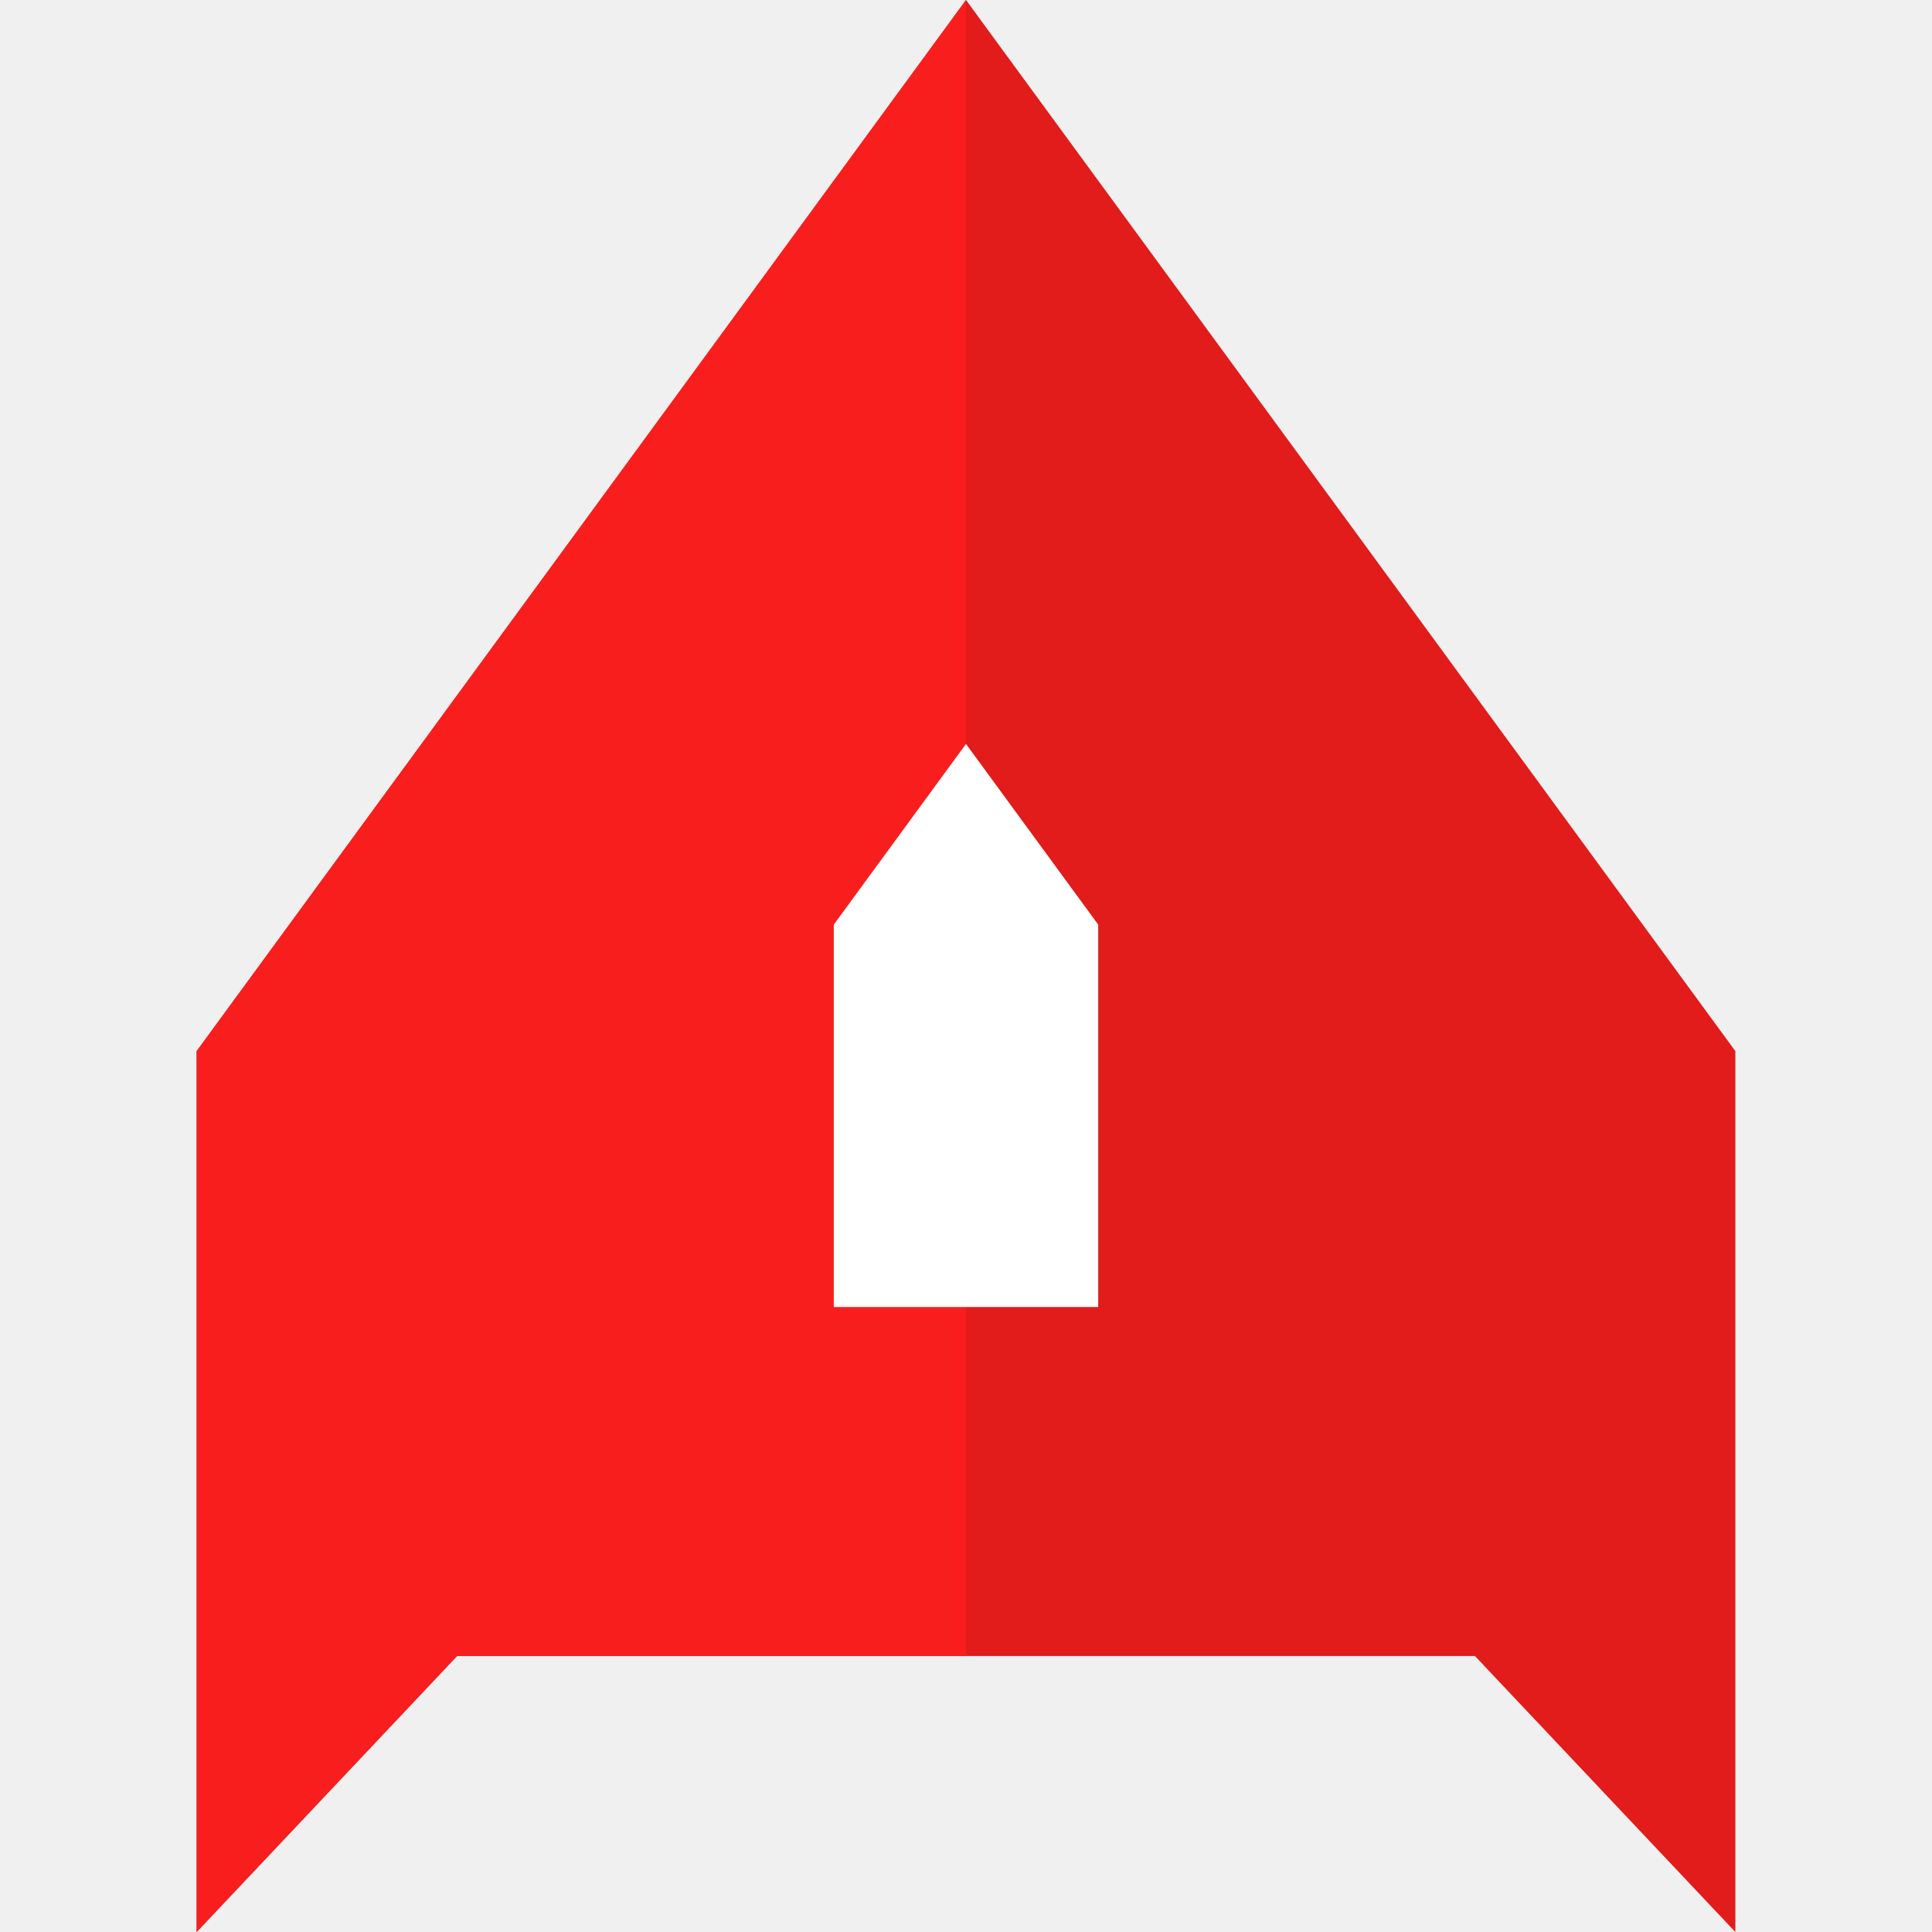
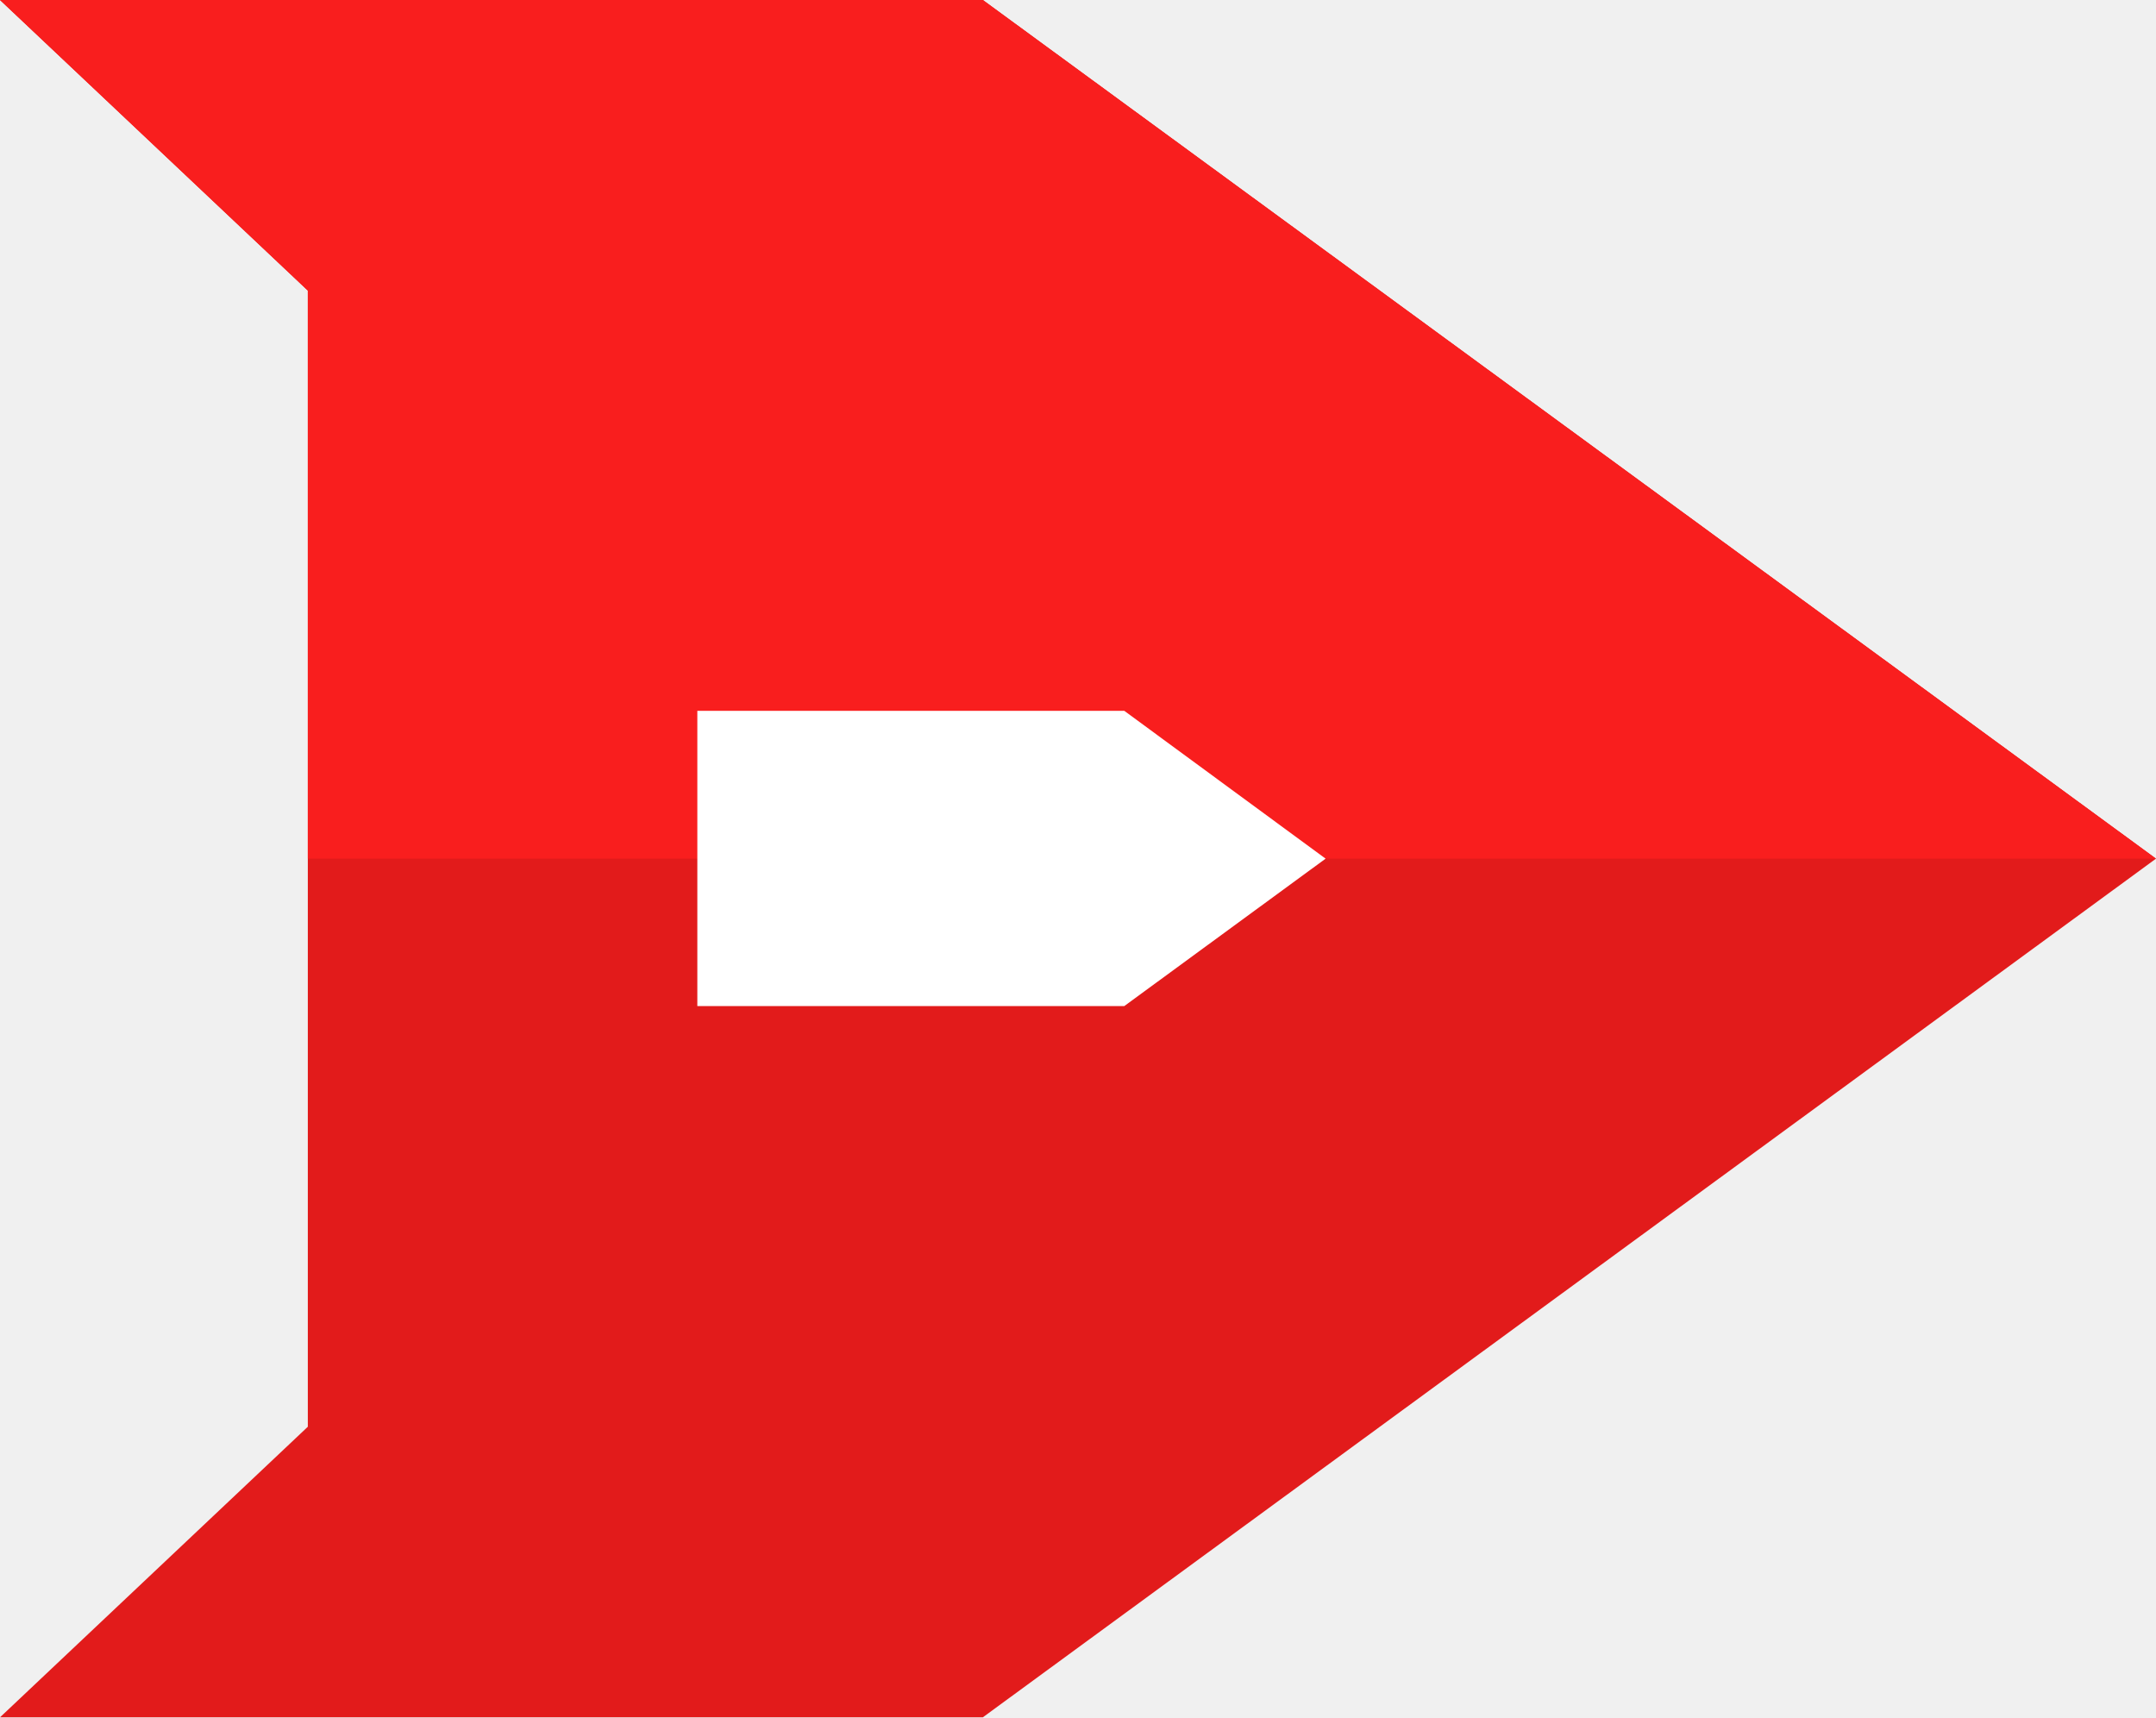
- <svg xmlns="http://www.w3.org/2000/svg" version="1.1" id="Layer_1" x="0px" y="0px" viewBox="0 0 512 512" style="enable-background:new 0 0 512 512;" xml:space="preserve">
-   <polygon style="fill:#E21B1B;" points="256,0 256,0 256,0 256,0 256,0 52.112,278.56 52.112,512 121.12,438.864 256,438.864   256,438.864 390.88,438.864 459.888,512 459.888,278.56 " />
-   <polygon style="fill:#F91E1E;" points="256,0 256,0 256,0 256,0 256,0 52.112,278.56 52.112,512 121.12,438.864 256,438.864 " />
-   <polygon style="fill:#FFFFFF;" points="220.96,346.368 220.96,245.04 256,197.152 256,197.152 256,197.152 256,197.152 256,197.152   291.04,245.04 291.04,346.368 " />
+ <svg xmlns="http://www.w3.org/2000/svg" version="1.1" id="Layer_1" x="0px" y="0px" viewBox="0 0 512 407.8" style="enable-background:new 0 0 512 407.8;" xml:space="preserve">
+   <style type="text/css">
+ 	.st0{fill:#E21B1B;}
+ 	.st1{fill:#F91E1E;}
+ 	.st2{fill:#FFFFFF;}
+ </style>
  <g>
- </g>
-   <g>
- </g>
-   <g>
- </g>
-   <g>
- </g>
-   <g>
- </g>
-   <g>
- </g>
-   <g>
- </g>
-   <g>
- </g>
-   <g>
- </g>
-   <g>
- </g>
-   <g>
- </g>
-   <g>
- </g>
-   <g>
- </g>
-   <g>
- </g>
-   <g>
- </g>
+     <polygon class="st0" points="512,203.9 512,203.9 512,203.9 512,203.9 512,203.9 233.4,0 0,0 73.1,69 73.1,203.9 73.1,203.9    73.1,338.8 0,407.8 233.4,407.8  " />
+     <polygon class="st1" points="512,203.9 512,203.9 512,203.9 512,203.9 512,203.9 233.4,0 0,0 73.1,69 73.1,203.9  " />
+     <polygon class="st2" points="165.6,168.8 267,168.8 314.8,203.9 314.8,203.9 314.8,203.9 314.8,203.9 314.8,203.9 267,238.9    165.6,238.9  " />
+   </g>
</svg>
